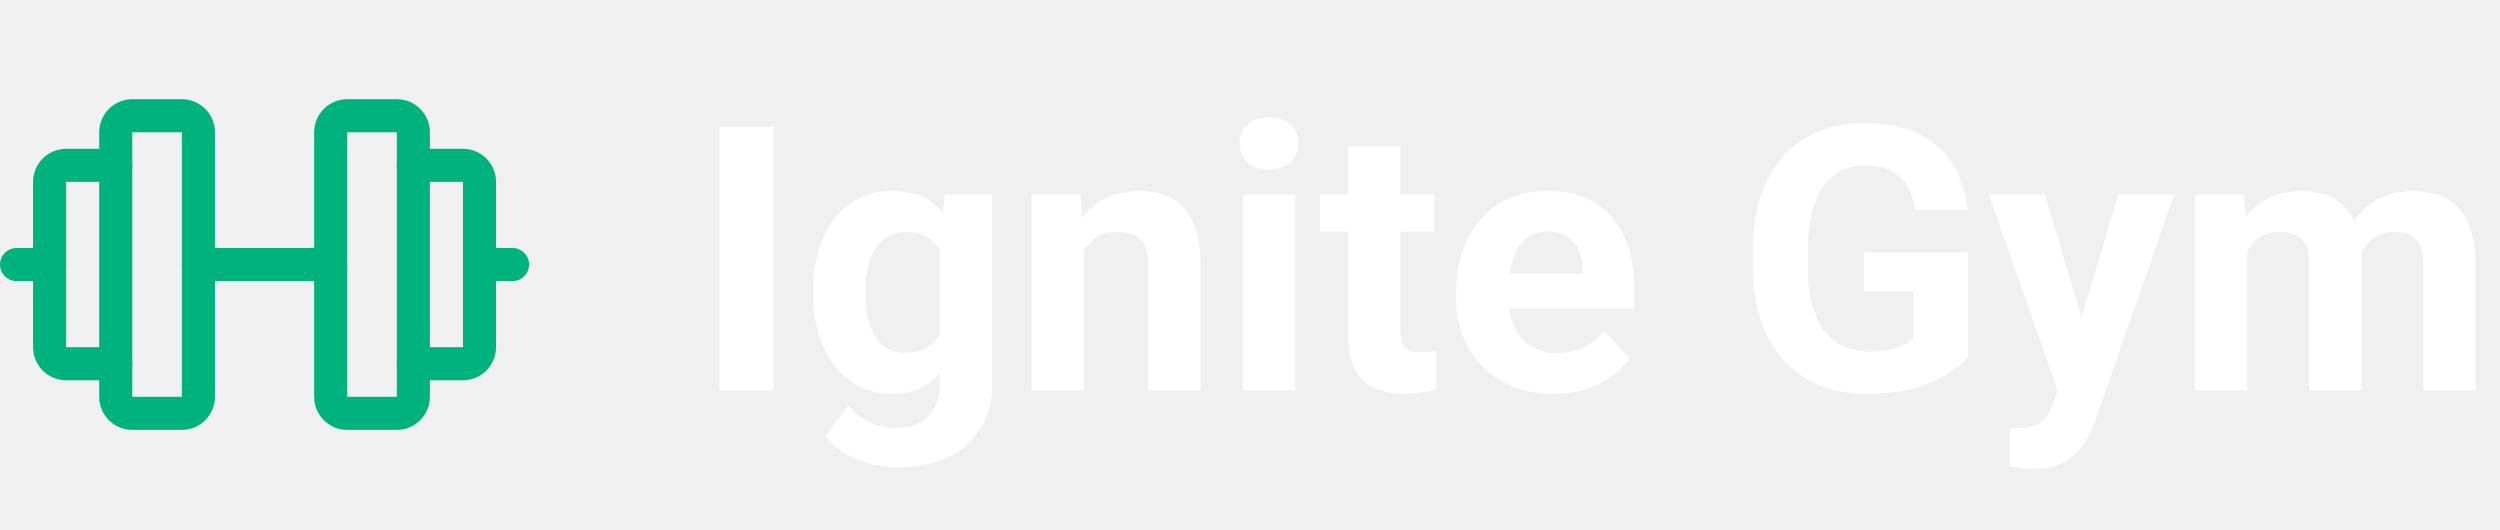
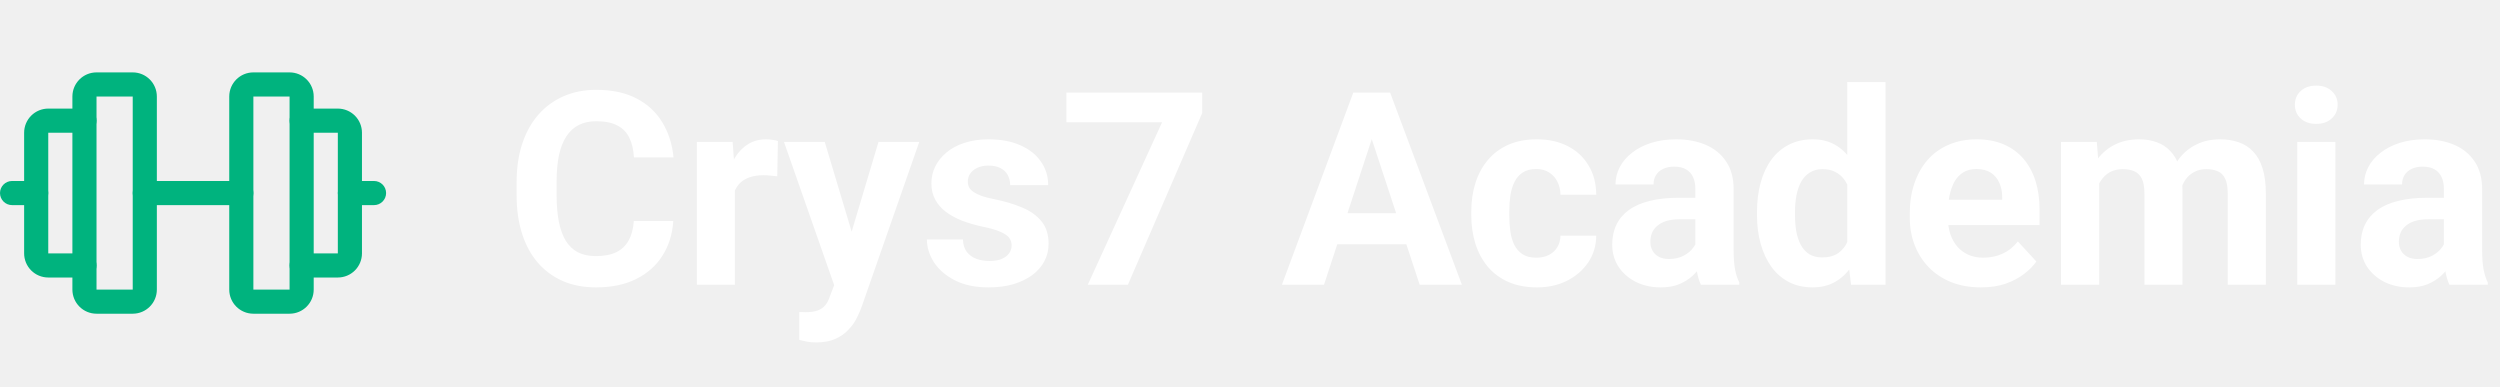
- <svg xmlns="http://www.w3.org/2000/svg" width="189" height="40" viewBox="0 0 189 40" fill="none">
+ <svg xmlns="http://www.w3.org/2000/svg" width="259" height="40" viewBox="0 0 259 40" fill="none">
  <path fill-rule="evenodd" clip-rule="evenodd" d="M7.5 10C7.5 8.619 8.619 7.5 10 7.5H13.75C15.131 7.5 16.25 8.619 16.25 10V30C16.25 31.381 15.131 32.5 13.75 32.5H10C8.619 32.5 7.5 31.381 7.5 30V10ZM13.75 10H10V30H13.75V10Z" fill="#00B37E" />
  <path fill-rule="evenodd" clip-rule="evenodd" d="M23.75 10C23.75 8.619 24.869 7.5 26.25 7.5H30C31.381 7.5 32.5 8.619 32.5 10V30C32.5 31.381 31.381 32.5 30 32.5H26.25C24.869 32.5 23.75 31.381 23.75 30V10ZM30 10H26.25V30H30V10Z" fill="#00B37E" />
  <path fill-rule="evenodd" clip-rule="evenodd" d="M30 12.5C30 11.81 30.56 11.25 31.25 11.25H35C35.663 11.25 36.299 11.513 36.768 11.982C37.237 12.451 37.5 13.087 37.5 13.75V26.25C37.5 26.913 37.237 27.549 36.768 28.018C36.299 28.487 35.663 28.75 35 28.75H31.25C30.56 28.75 30 28.19 30 27.5C30 26.81 30.56 26.25 31.25 26.25H35L35 13.75L31.25 13.75C30.56 13.75 30 13.19 30 12.5Z" fill="#00B37E" />
  <path fill-rule="evenodd" clip-rule="evenodd" d="M3.232 11.982C3.701 11.513 4.337 11.25 5 11.25H8.75C9.44 11.25 10 11.81 10 12.5C10 13.19 9.44 13.75 8.75 13.75L5 13.75V26.25H8.75C9.44 26.25 10 26.81 10 27.5C10 28.19 9.44 28.75 8.75 28.75H5C4.337 28.75 3.701 28.487 3.232 28.018C2.763 27.549 2.5 26.913 2.5 26.25V13.75C2.5 13.087 2.763 12.451 3.232 11.982Z" fill="#00B37E" />
  <path fill-rule="evenodd" clip-rule="evenodd" d="M13.75 20C13.75 19.31 14.31 18.75 15 18.75H25C25.69 18.75 26.25 19.31 26.25 20C26.25 20.69 25.69 21.25 25 21.25H15C14.31 21.25 13.75 20.69 13.75 20Z" fill="#00B37E" />
  <path fill-rule="evenodd" clip-rule="evenodd" d="M35 20C35 19.31 35.56 18.75 36.25 18.75H38.75C39.44 18.75 40 19.31 40 20C40 20.69 39.44 21.25 38.75 21.25H36.25C35.56 21.25 35 20.69 35 20Z" fill="#00B37E" />
  <path fill-rule="evenodd" clip-rule="evenodd" d="M0 20C0 19.31 0.56 18.75 1.25 18.75H3.75C4.44 18.75 5 19.31 5 20C5 20.69 4.44 21.25 3.75 21.25H1.25C0.56 21.25 0 20.69 0 20Z" fill="#00B37E" />
-   <path d="M58.471 9.594V29.5H54.383V9.594H58.471ZM71.432 14.707H75V29.008C75 30.357 74.699 31.501 74.098 32.44C73.505 33.387 72.676 34.103 71.609 34.586C70.543 35.078 69.303 35.324 67.891 35.324C67.271 35.324 66.615 35.242 65.922 35.078C65.238 34.914 64.582 34.659 63.953 34.312C63.333 33.966 62.814 33.529 62.395 33L64.131 30.676C64.587 31.204 65.115 31.615 65.717 31.906C66.318 32.207 66.984 32.357 67.713 32.357C68.424 32.357 69.025 32.225 69.518 31.961C70.01 31.706 70.388 31.328 70.652 30.826C70.917 30.334 71.049 29.737 71.049 29.035V18.125L71.432 14.707ZM61.478 22.281V21.994C61.478 20.864 61.615 19.838 61.889 18.918C62.171 17.988 62.568 17.191 63.078 16.525C63.598 15.86 64.227 15.345 64.965 14.98C65.703 14.616 66.537 14.434 67.467 14.434C68.451 14.434 69.276 14.616 69.941 14.98C70.607 15.345 71.154 15.865 71.582 16.539C72.01 17.204 72.343 17.993 72.58 18.904C72.826 19.807 73.018 20.796 73.154 21.871V22.5C73.018 23.53 72.812 24.487 72.539 25.371C72.266 26.255 71.906 27.03 71.459 27.695C71.012 28.352 70.456 28.862 69.791 29.227C69.135 29.591 68.351 29.773 67.439 29.773C66.528 29.773 65.703 29.587 64.965 29.213C64.236 28.839 63.611 28.315 63.092 27.641C62.572 26.966 62.171 26.173 61.889 25.262C61.615 24.35 61.478 23.357 61.478 22.281ZM65.416 21.994V22.281C65.416 22.892 65.475 23.462 65.594 23.99C65.712 24.519 65.894 24.988 66.141 25.398C66.396 25.799 66.71 26.114 67.084 26.342C67.467 26.561 67.918 26.67 68.438 26.67C69.158 26.67 69.745 26.52 70.201 26.219C70.657 25.909 70.999 25.485 71.227 24.947C71.454 24.41 71.587 23.79 71.623 23.088V21.297C71.605 20.723 71.527 20.208 71.391 19.752C71.254 19.287 71.062 18.891 70.816 18.562C70.57 18.234 70.251 17.979 69.859 17.797C69.467 17.615 69.003 17.523 68.465 17.523C67.945 17.523 67.494 17.642 67.111 17.879C66.738 18.107 66.423 18.421 66.168 18.822C65.922 19.223 65.735 19.697 65.607 20.244C65.48 20.782 65.416 21.365 65.416 21.994ZM81.918 17.865V29.5H77.981V14.707H81.672L81.918 17.865ZM81.344 21.584H80.277C80.277 20.49 80.419 19.506 80.701 18.631C80.984 17.747 81.38 16.995 81.891 16.375C82.401 15.746 83.007 15.268 83.709 14.94C84.42 14.602 85.213 14.434 86.088 14.434C86.781 14.434 87.414 14.534 87.988 14.734C88.562 14.935 89.055 15.254 89.465 15.691C89.884 16.129 90.203 16.708 90.422 17.428C90.65 18.148 90.764 19.027 90.764 20.066V29.5H86.799V20.053C86.799 19.396 86.708 18.886 86.525 18.521C86.343 18.157 86.074 17.902 85.719 17.756C85.372 17.601 84.944 17.523 84.434 17.523C83.905 17.523 83.445 17.628 83.053 17.838C82.67 18.047 82.351 18.339 82.096 18.713C81.85 19.078 81.663 19.506 81.535 19.998C81.408 20.49 81.344 21.019 81.344 21.584ZM97.914 14.707V29.5H93.963V14.707H97.914ZM93.717 10.852C93.717 10.277 93.917 9.803 94.318 9.43C94.719 9.056 95.257 8.869 95.932 8.869C96.597 8.869 97.13 9.056 97.531 9.43C97.941 9.803 98.147 10.277 98.147 10.852C98.147 11.426 97.941 11.9 97.531 12.273C97.13 12.647 96.597 12.834 95.932 12.834C95.257 12.834 94.719 12.647 94.318 12.273C93.917 11.9 93.717 11.426 93.717 10.852ZM108.414 14.707V17.496H99.801V14.707H108.414ZM101.934 11.057H105.871V25.043C105.871 25.471 105.926 25.799 106.035 26.027C106.154 26.255 106.327 26.415 106.555 26.506C106.783 26.588 107.07 26.629 107.416 26.629C107.662 26.629 107.881 26.62 108.072 26.602C108.273 26.574 108.441 26.547 108.578 26.52L108.592 29.418C108.255 29.527 107.89 29.614 107.498 29.678C107.106 29.741 106.673 29.773 106.199 29.773C105.333 29.773 104.577 29.632 103.93 29.35C103.292 29.058 102.799 28.593 102.453 27.955C102.107 27.317 101.934 26.479 101.934 25.439V11.057ZM117.465 29.773C116.316 29.773 115.286 29.591 114.375 29.227C113.464 28.853 112.689 28.338 112.051 27.682C111.422 27.025 110.939 26.264 110.602 25.398C110.264 24.523 110.096 23.594 110.096 22.609V22.062C110.096 20.941 110.255 19.916 110.574 18.986C110.893 18.057 111.349 17.25 111.941 16.566C112.543 15.883 113.272 15.359 114.129 14.994C114.986 14.62 115.952 14.434 117.027 14.434C118.076 14.434 119.005 14.607 119.816 14.953C120.628 15.3 121.307 15.792 121.854 16.43C122.41 17.068 122.829 17.833 123.111 18.727C123.394 19.611 123.535 20.595 123.535 21.68V23.32H111.777V20.695H119.666V20.395C119.666 19.848 119.566 19.36 119.365 18.932C119.174 18.494 118.882 18.148 118.49 17.893C118.098 17.637 117.597 17.51 116.986 17.51C116.467 17.51 116.02 17.624 115.646 17.852C115.273 18.079 114.967 18.398 114.73 18.809C114.503 19.219 114.329 19.702 114.211 20.258C114.102 20.805 114.047 21.406 114.047 22.062V22.609C114.047 23.202 114.129 23.749 114.293 24.25C114.466 24.751 114.708 25.184 115.018 25.549C115.337 25.913 115.719 26.196 116.166 26.396C116.622 26.597 117.137 26.697 117.711 26.697C118.422 26.697 119.083 26.561 119.693 26.287C120.313 26.005 120.846 25.581 121.293 25.016L123.207 27.094C122.897 27.54 122.473 27.969 121.936 28.379C121.407 28.789 120.769 29.126 120.021 29.391C119.274 29.646 118.422 29.773 117.465 29.773ZM148.773 19.096V26.984C148.464 27.358 147.985 27.764 147.338 28.201C146.691 28.63 145.857 28.999 144.836 29.309C143.815 29.619 142.58 29.773 141.131 29.773C139.846 29.773 138.674 29.564 137.617 29.145C136.56 28.716 135.648 28.092 134.883 27.271C134.126 26.451 133.543 25.449 133.133 24.264C132.723 23.07 132.518 21.707 132.518 20.176V18.932C132.518 17.4 132.714 16.038 133.105 14.844C133.507 13.65 134.076 12.643 134.814 11.822C135.553 11.002 136.432 10.378 137.453 9.949C138.474 9.521 139.609 9.307 140.857 9.307C142.589 9.307 144.011 9.589 145.123 10.154C146.235 10.71 147.083 11.485 147.666 12.479C148.258 13.463 148.623 14.593 148.76 15.869H144.781C144.681 15.195 144.49 14.607 144.207 14.105C143.924 13.604 143.519 13.212 142.99 12.93C142.471 12.647 141.796 12.506 140.967 12.506C140.283 12.506 139.673 12.647 139.135 12.93C138.606 13.203 138.16 13.609 137.795 14.146C137.43 14.684 137.152 15.35 136.961 16.143C136.77 16.936 136.674 17.856 136.674 18.904V20.176C136.674 21.215 136.774 22.135 136.975 22.938C137.175 23.73 137.471 24.4 137.863 24.947C138.264 25.485 138.757 25.891 139.34 26.164C139.923 26.438 140.602 26.574 141.377 26.574C142.024 26.574 142.562 26.52 142.99 26.41C143.428 26.301 143.779 26.169 144.043 26.014C144.316 25.85 144.526 25.695 144.672 25.549V22.021H140.926V19.096H148.773ZM156.225 27.832L160.148 14.707H164.373L158.426 31.729C158.298 32.102 158.125 32.503 157.906 32.932C157.697 33.36 157.41 33.766 157.045 34.148C156.689 34.54 156.238 34.859 155.691 35.105C155.154 35.352 154.493 35.475 153.709 35.475C153.335 35.475 153.03 35.452 152.793 35.406C152.556 35.361 152.273 35.297 151.945 35.215V32.33C152.046 32.33 152.15 32.33 152.26 32.33C152.369 32.339 152.474 32.344 152.574 32.344C153.094 32.344 153.518 32.285 153.846 32.166C154.174 32.047 154.438 31.865 154.639 31.619C154.839 31.382 154.999 31.072 155.117 30.689L156.225 27.832ZM154.584 14.707L157.797 25.426L158.357 29.596L155.678 29.883L150.359 14.707H154.584ZM169.883 17.77V29.5H165.932V14.707H169.637L169.883 17.77ZM169.336 21.584H168.242C168.242 20.554 168.365 19.606 168.611 18.74C168.867 17.865 169.236 17.109 169.719 16.471C170.211 15.824 170.817 15.322 171.537 14.967C172.257 14.611 173.091 14.434 174.039 14.434C174.695 14.434 175.297 14.534 175.844 14.734C176.391 14.926 176.86 15.231 177.252 15.65C177.653 16.061 177.963 16.598 178.182 17.264C178.4 17.92 178.51 18.708 178.51 19.629V29.5H174.572V20.066C174.572 19.392 174.481 18.872 174.299 18.508C174.117 18.143 173.857 17.888 173.52 17.742C173.191 17.596 172.795 17.523 172.33 17.523C171.82 17.523 171.373 17.628 170.99 17.838C170.617 18.047 170.307 18.339 170.061 18.713C169.814 19.078 169.632 19.506 169.514 19.998C169.395 20.49 169.336 21.019 169.336 21.584ZM178.141 21.133L176.732 21.311C176.732 20.344 176.851 19.447 177.088 18.617C177.334 17.788 177.694 17.059 178.168 16.43C178.651 15.801 179.248 15.313 179.959 14.967C180.67 14.611 181.49 14.434 182.42 14.434C183.131 14.434 183.778 14.538 184.361 14.748C184.945 14.949 185.441 15.272 185.852 15.719C186.271 16.156 186.59 16.73 186.809 17.441C187.036 18.152 187.15 19.023 187.15 20.053V29.5H183.199V20.053C183.199 19.369 183.108 18.85 182.926 18.494C182.753 18.13 182.497 17.879 182.16 17.742C181.832 17.596 181.44 17.523 180.984 17.523C180.51 17.523 180.096 17.619 179.74 17.811C179.385 17.993 179.089 18.248 178.852 18.576C178.615 18.904 178.437 19.287 178.318 19.725C178.2 20.153 178.141 20.622 178.141 21.133Z" fill="white" />
+   <path d="M65.662 22.896H69.75C69.668 24.236 69.299 25.426 68.643 26.465C67.995 27.504 67.088 28.315 65.922 28.898C64.764 29.482 63.37 29.773 61.738 29.773C60.462 29.773 59.318 29.555 58.307 29.117C57.295 28.671 56.429 28.033 55.709 27.203C54.998 26.374 54.456 25.371 54.082 24.195C53.708 23.02 53.522 21.703 53.522 20.244V18.863C53.522 17.405 53.713 16.088 54.096 14.912C54.488 13.727 55.044 12.72 55.764 11.891C56.493 11.061 57.363 10.423 58.375 9.977C59.387 9.53 60.517 9.307 61.766 9.307C63.425 9.307 64.824 9.607 65.963 10.209C67.111 10.81 68 11.64 68.629 12.697C69.267 13.755 69.65 14.958 69.777 16.307H65.676C65.63 15.505 65.471 14.825 65.197 14.27C64.924 13.704 64.509 13.281 63.953 12.998C63.406 12.706 62.677 12.56 61.766 12.56C61.082 12.56 60.485 12.688 59.975 12.943C59.464 13.199 59.036 13.586 58.69 14.105C58.343 14.625 58.083 15.281 57.91 16.074C57.746 16.858 57.664 17.779 57.664 18.836V20.244C57.664 21.274 57.742 22.181 57.897 22.965C58.051 23.74 58.288 24.396 58.607 24.934C58.935 25.462 59.355 25.863 59.865 26.137C60.385 26.401 61.009 26.533 61.738 26.533C62.595 26.533 63.301 26.396 63.857 26.123C64.413 25.85 64.837 25.444 65.129 24.906C65.43 24.369 65.607 23.699 65.662 22.896ZM76.135 17.934V29.5H72.197V14.707H75.902L76.135 17.934ZM80.592 14.611L80.523 18.262C80.332 18.234 80.1 18.212 79.826 18.193C79.562 18.166 79.32 18.152 79.102 18.152C78.546 18.152 78.062 18.225 77.652 18.371C77.251 18.508 76.914 18.713 76.641 18.986C76.376 19.26 76.176 19.592 76.039 19.984C75.912 20.376 75.838 20.823 75.82 21.324L75.027 21.078C75.027 20.121 75.123 19.241 75.314 18.439C75.506 17.628 75.784 16.922 76.148 16.32C76.522 15.719 76.978 15.254 77.516 14.926C78.053 14.598 78.669 14.434 79.361 14.434C79.58 14.434 79.803 14.452 80.031 14.488C80.259 14.516 80.446 14.557 80.592 14.611ZM87.086 27.832L91.01 14.707H95.234L89.287 31.729C89.159 32.102 88.986 32.503 88.768 32.932C88.558 33.36 88.271 33.766 87.906 34.148C87.551 34.54 87.1 34.859 86.553 35.105C86.015 35.352 85.354 35.475 84.57 35.475C84.197 35.475 83.891 35.452 83.654 35.406C83.417 35.361 83.135 35.297 82.807 35.215V32.33C82.907 32.33 83.012 32.33 83.121 32.33C83.231 32.339 83.335 32.344 83.436 32.344C83.955 32.344 84.379 32.285 84.707 32.166C85.035 32.047 85.299 31.865 85.5 31.619C85.701 31.382 85.86 31.072 85.978 30.689L87.086 27.832ZM85.445 14.707L88.658 25.426L89.219 29.596L86.539 29.883L81.221 14.707H85.445ZM104.805 25.412C104.805 25.13 104.723 24.874 104.559 24.646C104.395 24.419 104.089 24.209 103.643 24.018C103.205 23.817 102.572 23.635 101.742 23.471C100.995 23.307 100.298 23.102 99.65 22.855C99.012 22.6 98.456 22.295 97.982 21.939C97.518 21.584 97.153 21.165 96.889 20.682C96.624 20.189 96.492 19.629 96.492 19C96.492 18.38 96.624 17.797 96.889 17.25C97.162 16.703 97.549 16.22 98.051 15.801C98.561 15.372 99.181 15.04 99.91 14.803C100.648 14.557 101.478 14.434 102.398 14.434C103.684 14.434 104.786 14.639 105.707 15.049C106.637 15.459 107.348 16.024 107.84 16.744C108.341 17.455 108.592 18.266 108.592 19.178H104.654C104.654 18.795 104.572 18.453 104.408 18.152C104.253 17.842 104.007 17.601 103.67 17.428C103.342 17.245 102.913 17.154 102.385 17.154C101.947 17.154 101.569 17.232 101.25 17.387C100.931 17.533 100.685 17.733 100.512 17.988C100.348 18.234 100.266 18.508 100.266 18.809C100.266 19.037 100.311 19.241 100.402 19.424C100.503 19.597 100.662 19.756 100.881 19.902C101.1 20.048 101.382 20.185 101.729 20.312C102.084 20.431 102.521 20.54 103.041 20.641C104.107 20.859 105.06 21.146 105.898 21.502C106.737 21.848 107.402 22.322 107.895 22.924C108.387 23.516 108.633 24.296 108.633 25.262C108.633 25.918 108.487 26.52 108.195 27.066C107.904 27.613 107.484 28.092 106.938 28.502C106.391 28.903 105.734 29.217 104.969 29.445C104.212 29.664 103.36 29.773 102.412 29.773C101.036 29.773 99.869 29.527 98.912 29.035C97.964 28.543 97.244 27.919 96.752 27.162C96.269 26.396 96.027 25.613 96.027 24.811H99.76C99.778 25.348 99.915 25.781 100.17 26.109C100.434 26.438 100.767 26.674 101.168 26.82C101.578 26.966 102.02 27.039 102.494 27.039C103.005 27.039 103.428 26.971 103.766 26.834C104.103 26.688 104.358 26.497 104.531 26.26C104.714 26.014 104.805 25.731 104.805 25.412ZM124.547 9.594V11.713L116.85 29.5H112.693L120.391 12.67H110.479V9.594H124.547ZM142.58 12.998L137.166 29.5H132.805L140.201 9.594H142.977L142.58 12.998ZM147.078 29.5L141.65 12.998L141.213 9.594H144.016L151.453 29.5H147.078ZM146.832 22.09V25.303H136.318V22.09H146.832ZM159.164 26.697C159.647 26.697 160.076 26.606 160.449 26.424C160.823 26.232 161.115 25.968 161.324 25.631C161.543 25.285 161.657 24.879 161.666 24.414H165.371C165.362 25.453 165.084 26.378 164.537 27.189C163.99 27.991 163.257 28.625 162.336 29.09C161.415 29.546 160.385 29.773 159.246 29.773C158.098 29.773 157.095 29.582 156.238 29.199C155.391 28.816 154.684 28.288 154.119 27.613C153.554 26.93 153.13 26.137 152.848 25.234C152.565 24.323 152.424 23.348 152.424 22.309V21.912C152.424 20.864 152.565 19.889 152.848 18.986C153.13 18.075 153.554 17.282 154.119 16.607C154.684 15.924 155.391 15.391 156.238 15.008C157.086 14.625 158.079 14.434 159.219 14.434C160.431 14.434 161.493 14.666 162.404 15.131C163.325 15.596 164.045 16.261 164.564 17.127C165.093 17.984 165.362 19 165.371 20.176H161.666C161.657 19.684 161.552 19.237 161.352 18.836C161.16 18.435 160.878 18.116 160.504 17.879C160.139 17.633 159.688 17.51 159.15 17.51C158.576 17.51 158.107 17.633 157.742 17.879C157.378 18.116 157.095 18.444 156.895 18.863C156.694 19.273 156.553 19.743 156.471 20.271C156.398 20.791 156.361 21.338 156.361 21.912V22.309C156.361 22.883 156.398 23.434 156.471 23.963C156.544 24.491 156.68 24.961 156.881 25.371C157.09 25.781 157.378 26.105 157.742 26.342C158.107 26.579 158.581 26.697 159.164 26.697ZM175.639 26.164V19.574C175.639 19.1 175.561 18.695 175.406 18.357C175.251 18.011 175.01 17.742 174.682 17.551C174.363 17.359 173.948 17.264 173.438 17.264C173 17.264 172.622 17.341 172.303 17.496C171.984 17.642 171.738 17.856 171.564 18.139C171.391 18.412 171.305 18.736 171.305 19.109H167.367C167.367 18.48 167.513 17.884 167.805 17.318C168.096 16.753 168.52 16.256 169.076 15.828C169.632 15.391 170.293 15.049 171.059 14.803C171.833 14.557 172.699 14.434 173.656 14.434C174.805 14.434 175.826 14.625 176.719 15.008C177.612 15.391 178.314 15.965 178.824 16.73C179.344 17.496 179.604 18.453 179.604 19.602V25.932C179.604 26.743 179.654 27.408 179.754 27.928C179.854 28.438 180 28.885 180.191 29.268V29.5H176.213C176.021 29.099 175.876 28.598 175.775 27.996C175.684 27.385 175.639 26.775 175.639 26.164ZM176.158 20.49L176.186 22.719H173.984C173.465 22.719 173.014 22.778 172.631 22.896C172.248 23.015 171.934 23.184 171.688 23.402C171.441 23.612 171.259 23.858 171.141 24.141C171.031 24.423 170.977 24.733 170.977 25.07C170.977 25.408 171.054 25.713 171.209 25.986C171.364 26.251 171.587 26.46 171.879 26.615C172.171 26.761 172.512 26.834 172.904 26.834C173.497 26.834 174.012 26.715 174.449 26.479C174.887 26.241 175.224 25.95 175.461 25.604C175.707 25.257 175.835 24.929 175.844 24.619L176.883 26.287C176.737 26.661 176.536 27.048 176.281 27.449C176.035 27.85 175.721 28.229 175.338 28.584C174.955 28.93 174.495 29.217 173.957 29.445C173.419 29.664 172.781 29.773 172.043 29.773C171.104 29.773 170.252 29.587 169.486 29.213C168.73 28.83 168.128 28.306 167.682 27.641C167.244 26.966 167.025 26.201 167.025 25.344C167.025 24.569 167.171 23.881 167.463 23.279C167.755 22.678 168.183 22.172 168.748 21.762C169.322 21.342 170.038 21.028 170.895 20.818C171.751 20.6 172.745 20.49 173.875 20.49H176.158ZM191.375 26.273V8.5H195.34V29.5H191.771L191.375 26.273ZM182.023 22.281V21.994C182.023 20.864 182.151 19.838 182.406 18.918C182.661 17.988 183.035 17.191 183.527 16.525C184.02 15.86 184.626 15.345 185.346 14.98C186.066 14.616 186.886 14.434 187.807 14.434C188.673 14.434 189.429 14.616 190.076 14.98C190.732 15.345 191.288 15.865 191.744 16.539C192.209 17.204 192.583 17.993 192.865 18.904C193.148 19.807 193.353 20.796 193.48 21.871V22.5C193.353 23.53 193.148 24.487 192.865 25.371C192.583 26.255 192.209 27.03 191.744 27.695C191.288 28.352 190.732 28.862 190.076 29.227C189.42 29.591 188.654 29.773 187.779 29.773C186.859 29.773 186.038 29.587 185.318 29.213C184.607 28.839 184.006 28.315 183.514 27.641C183.031 26.966 182.661 26.173 182.406 25.262C182.151 24.35 182.023 23.357 182.023 22.281ZM185.961 21.994V22.281C185.961 22.892 186.007 23.462 186.098 23.99C186.198 24.519 186.357 24.988 186.576 25.398C186.804 25.799 187.096 26.114 187.451 26.342C187.816 26.561 188.258 26.67 188.777 26.67C189.452 26.67 190.008 26.52 190.445 26.219C190.883 25.909 191.215 25.485 191.443 24.947C191.68 24.41 191.817 23.79 191.854 23.088V21.297C191.826 20.723 191.744 20.208 191.607 19.752C191.48 19.287 191.288 18.891 191.033 18.562C190.787 18.234 190.477 17.979 190.104 17.797C189.739 17.615 189.306 17.523 188.805 17.523C188.294 17.523 187.857 17.642 187.492 17.879C187.128 18.107 186.831 18.421 186.604 18.822C186.385 19.223 186.221 19.697 186.111 20.244C186.011 20.782 185.961 21.365 185.961 21.994ZM205.225 29.773C204.076 29.773 203.046 29.591 202.135 29.227C201.223 28.853 200.449 28.338 199.811 27.682C199.182 27.025 198.699 26.264 198.361 25.398C198.024 24.523 197.855 23.594 197.855 22.609V22.062C197.855 20.941 198.015 19.916 198.334 18.986C198.653 18.057 199.109 17.25 199.701 16.566C200.303 15.883 201.032 15.359 201.889 14.994C202.745 14.62 203.712 14.434 204.787 14.434C205.835 14.434 206.765 14.607 207.576 14.953C208.387 15.3 209.066 15.792 209.613 16.43C210.169 17.068 210.589 17.833 210.871 18.727C211.154 19.611 211.295 20.595 211.295 21.68V23.32H199.537V20.695H207.426V20.395C207.426 19.848 207.326 19.36 207.125 18.932C206.934 18.494 206.642 18.148 206.25 17.893C205.858 17.637 205.357 17.51 204.746 17.51C204.227 17.51 203.78 17.624 203.406 17.852C203.033 18.079 202.727 18.398 202.49 18.809C202.262 19.219 202.089 19.702 201.971 20.258C201.861 20.805 201.807 21.406 201.807 22.062V22.609C201.807 23.202 201.889 23.749 202.053 24.25C202.226 24.751 202.467 25.184 202.777 25.549C203.096 25.913 203.479 26.196 203.926 26.396C204.382 26.597 204.896 26.697 205.471 26.697C206.182 26.697 206.842 26.561 207.453 26.287C208.073 26.005 208.606 25.581 209.053 25.016L210.967 27.094C210.657 27.54 210.233 27.969 209.695 28.379C209.167 28.789 208.529 29.126 207.781 29.391C207.034 29.646 206.182 29.773 205.225 29.773ZM217.475 17.77V29.5H213.523V14.707H217.229L217.475 17.77ZM216.928 21.584H215.834C215.834 20.554 215.957 19.606 216.203 18.74C216.458 17.865 216.827 17.109 217.311 16.471C217.803 15.824 218.409 15.322 219.129 14.967C219.849 14.611 220.683 14.434 221.631 14.434C222.287 14.434 222.889 14.534 223.436 14.734C223.982 14.926 224.452 15.231 224.844 15.65C225.245 16.061 225.555 16.598 225.773 17.264C225.992 17.92 226.102 18.708 226.102 19.629V29.5H222.164V20.066C222.164 19.392 222.073 18.872 221.891 18.508C221.708 18.143 221.449 17.888 221.111 17.742C220.783 17.596 220.387 17.523 219.922 17.523C219.411 17.523 218.965 17.628 218.582 17.838C218.208 18.047 217.898 18.339 217.652 18.713C217.406 19.078 217.224 19.506 217.105 19.998C216.987 20.49 216.928 21.019 216.928 21.584ZM225.732 21.133L224.324 21.311C224.324 20.344 224.443 19.447 224.68 18.617C224.926 17.788 225.286 17.059 225.76 16.43C226.243 15.801 226.84 15.313 227.551 14.967C228.262 14.611 229.082 14.434 230.012 14.434C230.723 14.434 231.37 14.538 231.953 14.748C232.536 14.949 233.033 15.272 233.443 15.719C233.863 16.156 234.182 16.73 234.4 17.441C234.628 18.152 234.742 19.023 234.742 20.053V29.5H230.791V20.053C230.791 19.369 230.7 18.85 230.518 18.494C230.344 18.13 230.089 17.879 229.752 17.742C229.424 17.596 229.032 17.523 228.576 17.523C228.102 17.523 227.688 17.619 227.332 17.811C226.977 17.993 226.68 18.248 226.443 18.576C226.206 18.904 226.029 19.287 225.91 19.725C225.792 20.153 225.732 20.622 225.732 21.133ZM241.947 14.707V29.5H237.996V14.707H241.947ZM237.75 10.852C237.75 10.277 237.951 9.803 238.352 9.43C238.753 9.056 239.29 8.869 239.965 8.869C240.63 8.869 241.163 9.056 241.564 9.43C241.975 9.803 242.18 10.277 242.18 10.852C242.18 11.426 241.975 11.9 241.564 12.273C241.163 12.647 240.63 12.834 239.965 12.834C239.29 12.834 238.753 12.647 238.352 12.273C237.951 11.9 237.75 11.426 237.75 10.852ZM253.186 26.164V19.574C253.186 19.1 253.108 18.695 252.953 18.357C252.798 18.011 252.557 17.742 252.229 17.551C251.91 17.359 251.495 17.264 250.984 17.264C250.547 17.264 250.169 17.341 249.85 17.496C249.531 17.642 249.285 17.856 249.111 18.139C248.938 18.412 248.852 18.736 248.852 19.109H244.914C244.914 18.48 245.06 17.884 245.352 17.318C245.643 16.753 246.067 16.256 246.623 15.828C247.179 15.391 247.84 15.049 248.605 14.803C249.38 14.557 250.246 14.434 251.203 14.434C252.352 14.434 253.372 14.625 254.266 15.008C255.159 15.391 255.861 15.965 256.371 16.73C256.891 17.496 257.15 18.453 257.15 19.602V25.932C257.15 26.743 257.201 27.408 257.301 27.928C257.401 28.438 257.547 28.885 257.738 29.268V29.5H253.76C253.568 29.099 253.423 28.598 253.322 27.996C253.231 27.385 253.186 26.775 253.186 26.164ZM253.705 20.49L253.732 22.719H251.531C251.012 22.719 250.561 22.778 250.178 22.896C249.795 23.015 249.48 23.184 249.234 23.402C248.988 23.612 248.806 23.858 248.688 24.141C248.578 24.423 248.523 24.733 248.523 25.07C248.523 25.408 248.601 25.713 248.756 25.986C248.911 26.251 249.134 26.46 249.426 26.615C249.717 26.761 250.059 26.834 250.451 26.834C251.044 26.834 251.559 26.715 251.996 26.479C252.434 26.241 252.771 25.95 253.008 25.604C253.254 25.257 253.382 24.929 253.391 24.619L254.43 26.287C254.284 26.661 254.083 27.048 253.828 27.449C253.582 27.85 253.268 28.229 252.885 28.584C252.502 28.93 252.042 29.217 251.504 29.445C250.966 29.664 250.328 29.773 249.59 29.773C248.651 29.773 247.799 29.587 247.033 29.213C246.277 28.83 245.675 28.306 245.229 27.641C244.791 26.966 244.572 26.201 244.572 25.344C244.572 24.569 244.718 23.881 245.01 23.279C245.301 22.678 245.73 22.172 246.295 21.762C246.869 21.342 247.585 21.028 248.441 20.818C249.298 20.6 250.292 20.49 251.422 20.49H253.705Z" fill="white" />
</svg>
